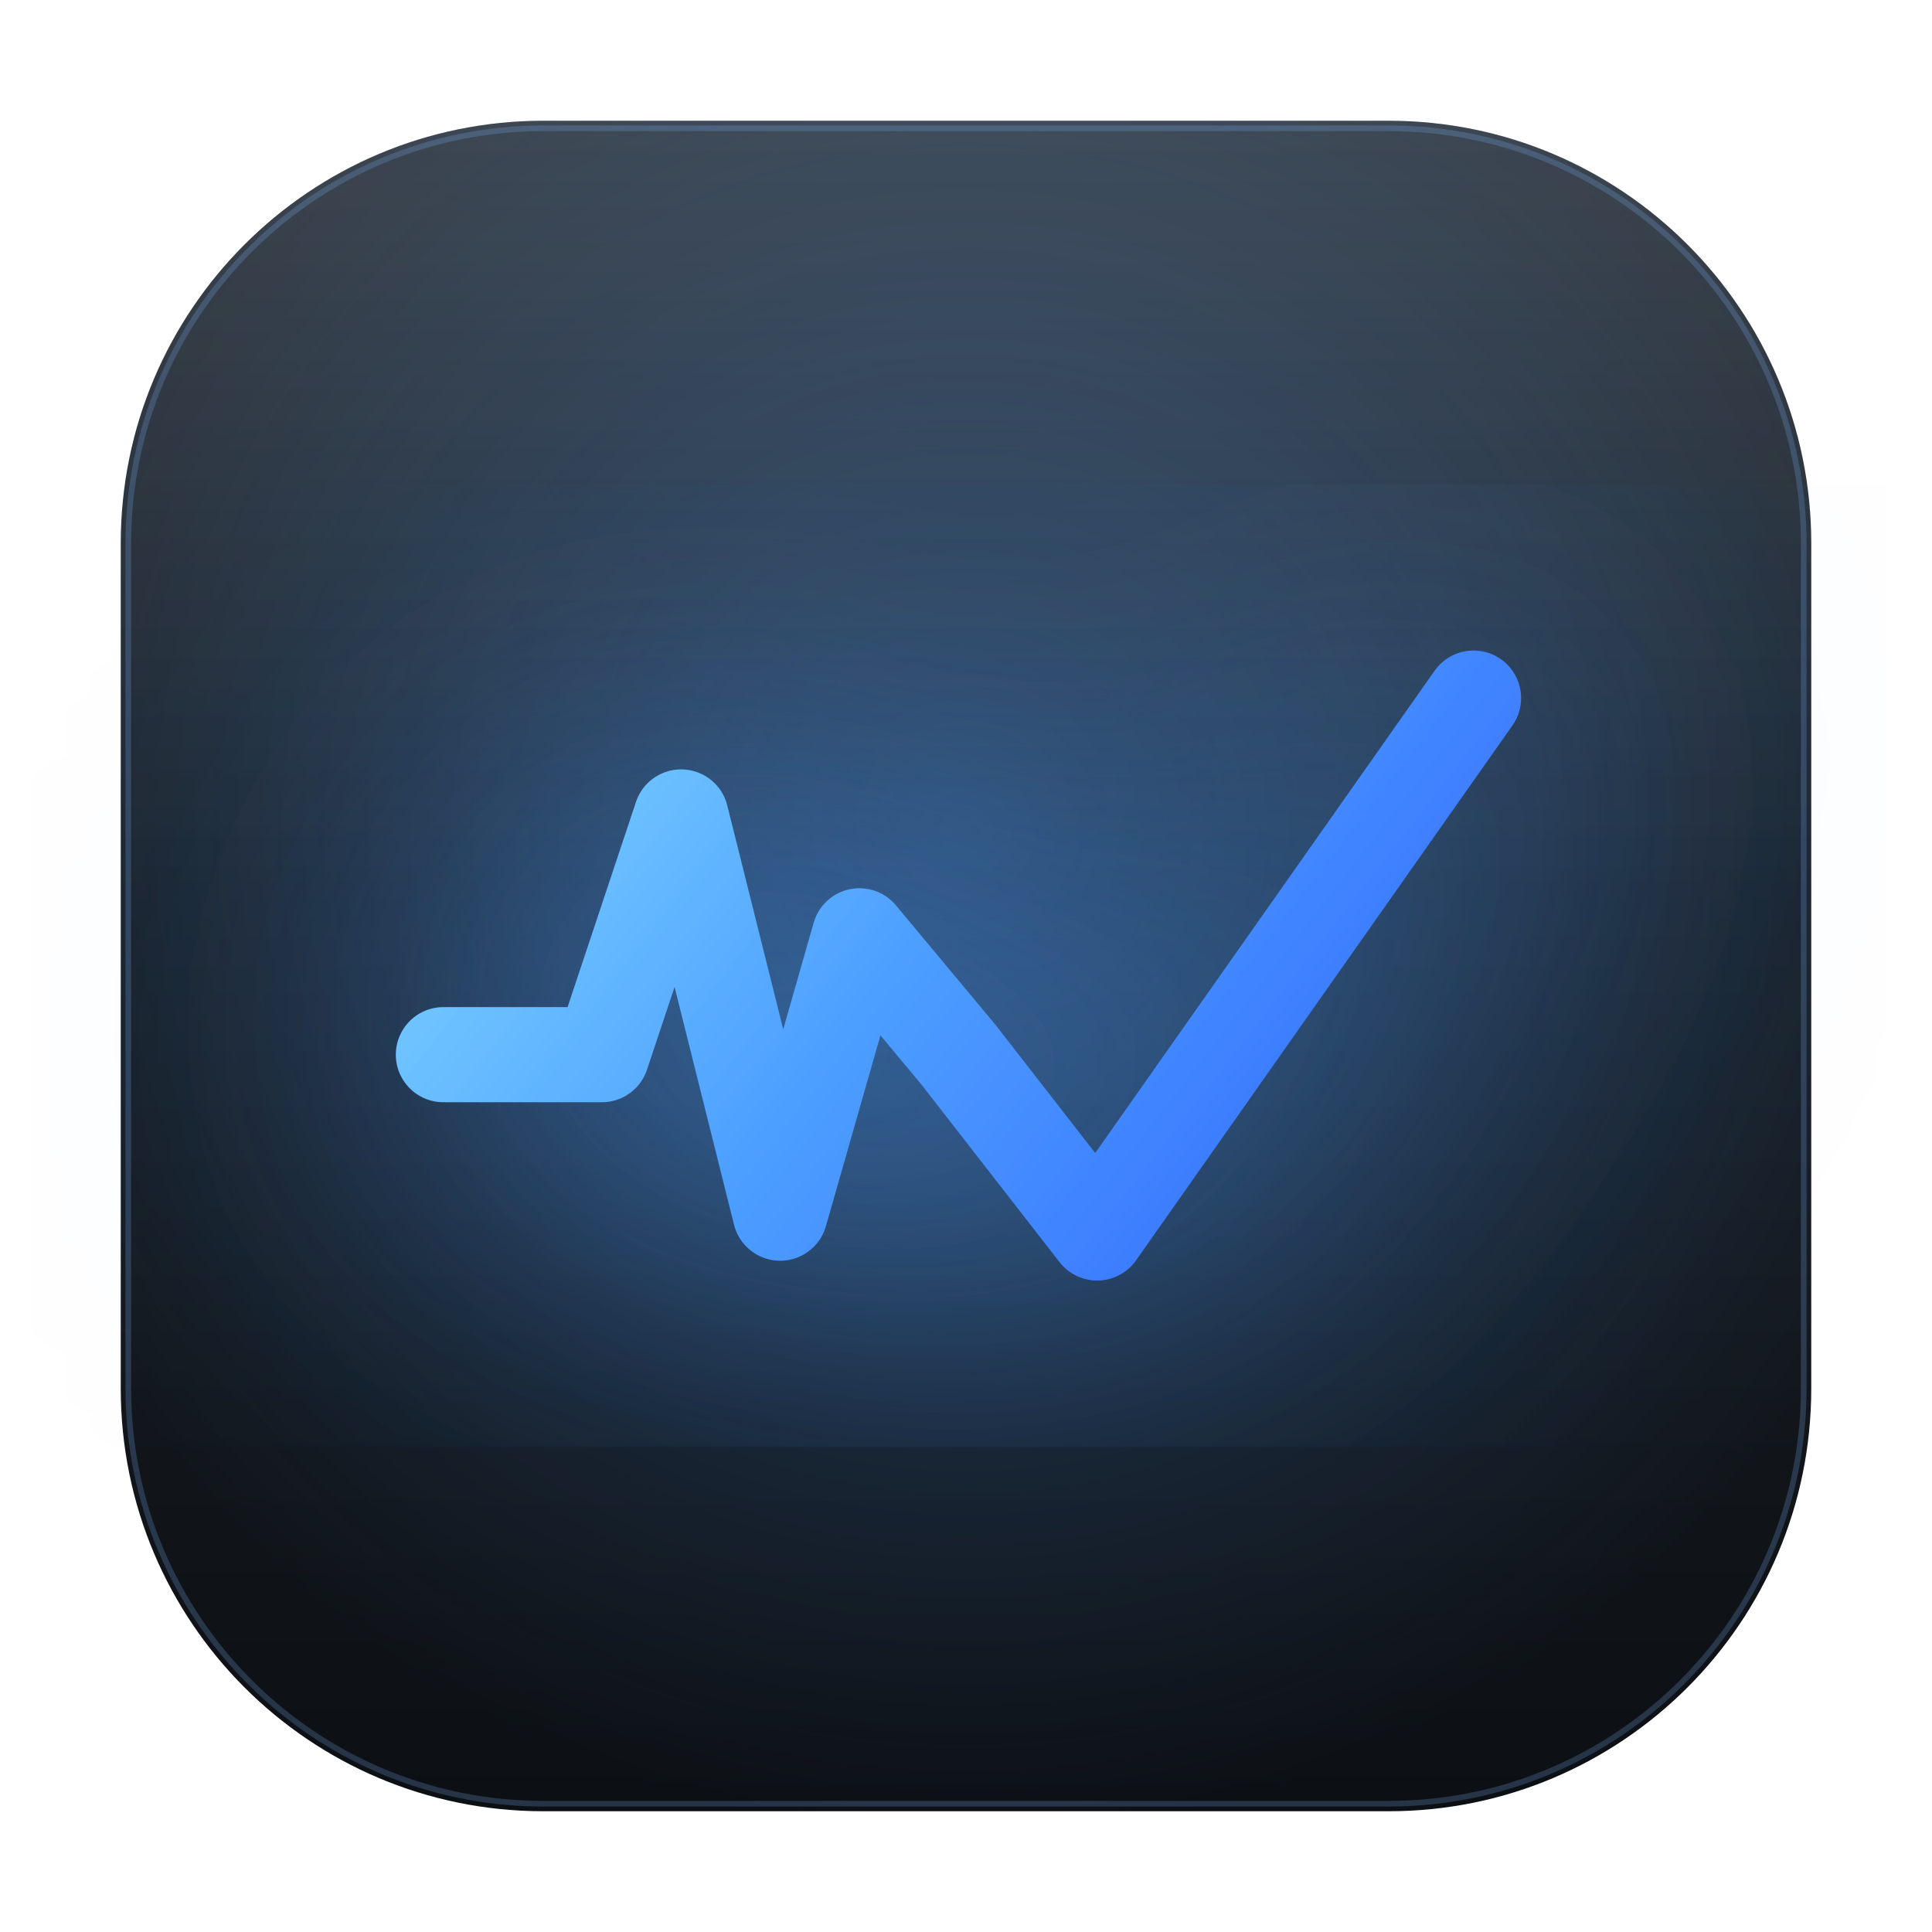
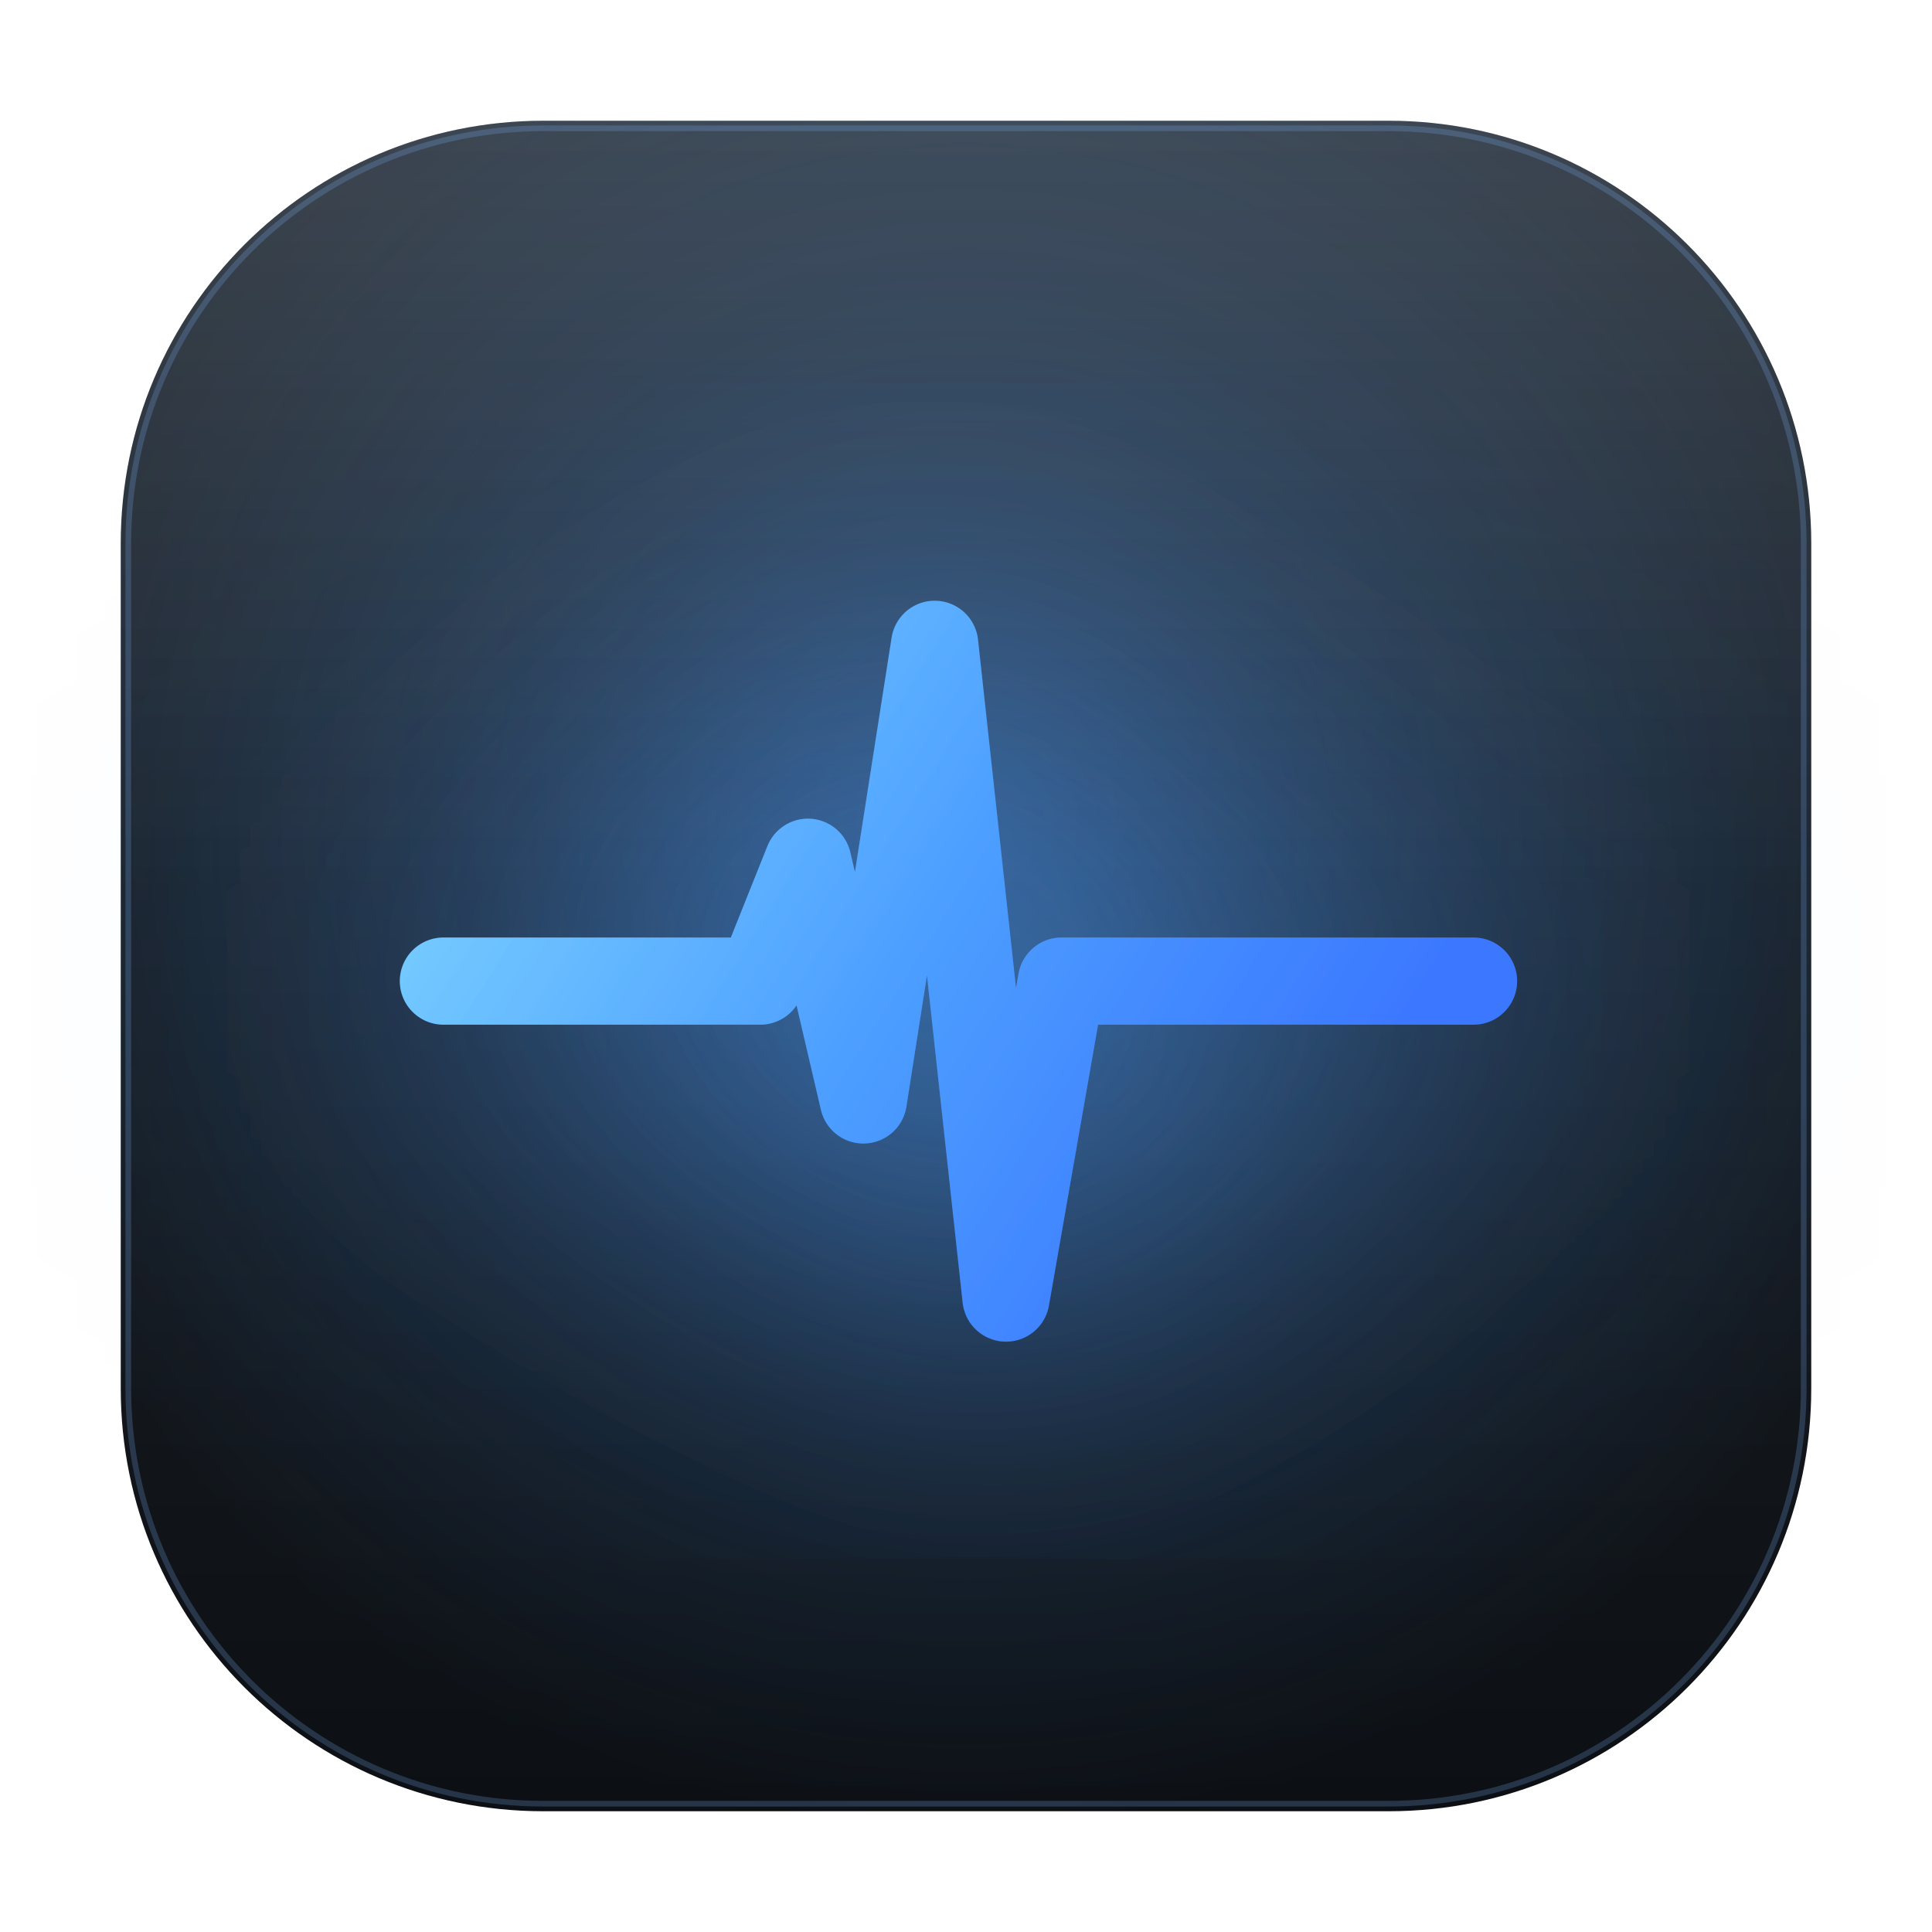
<svg xmlns="http://www.w3.org/2000/svg" viewBox="0 0 1024 1024" role="img" aria-label="QA Touchstone">
  <defs>
    <linearGradient id="bg" x1="0" y1="0" x2="0" y2="1">
      <stop offset="0" stop-color="#252d36" />
      <stop offset="1" stop-color="#0c0f13" />
    </linearGradient>
    <radialGradient id="ambient" cx="0.5" cy="0.42" r="0.6">
      <stop offset="0" stop-color="#4d9fff" stop-opacity="0.30" />
      <stop offset="1" stop-color="#4d9fff" stop-opacity="0" />
    </radialGradient>
    <linearGradient id="sheen" x1="0" y1="0" x2="0" y2="1">
      <stop offset="0" stop-color="#ffffff" stop-opacity="0.10" />
      <stop offset="0.45" stop-color="#ffffff" stop-opacity="0" />
    </linearGradient>
    <linearGradient id="stroke" x1="0" y1="0" x2="1" y2="0.4">
      <stop offset="0" stop-color="#7fd6ff" />
      <stop offset="0.55" stop-color="#4d9fff" />
      <stop offset="1" stop-color="#3b78ff" />
    </linearGradient>
    <filter id="glow" x="-40%" y="-40%" width="180%" height="180%">
      <feDropShadow dx="0" dy="0" stdDeviation="15" flood-color="#4d9fff" flood-opacity="0.95" />
    </filter>
  </defs>
  <rect x="64" y="64" width="896" height="896" rx="224" fill="url(#bg)" />
  <rect x="64" y="64" width="896" height="896" rx="224" fill="url(#ambient)" />
  <rect x="64" y="64" width="896" height="896" rx="224" fill="url(#sheen)" />
  <rect x="68" y="68" width="888" height="888" rx="220" fill="none" stroke="#7fb8ff" stroke-opacity="0.22" stroke-width="3" />
-   <g transform="translate(214,286) scale(21)" fill="none" stroke-linecap="round" stroke-linejoin="round">
-     <path d="M1 13 H5 l2 -6 l2.5 10 l2 -7 L14 13 l3.5 4.5 L27 4" stroke="#4d9fff" stroke-opacity="0.18" stroke-width="2.4" />
-     <path d="M1 13 H5 l2 -6 l2.5 10 l2 -7 L14 13 l3.5 4.5 L27 4" stroke="url(#stroke)" stroke-width="2.4" filter="url(#glow)" />
+   <g transform="translate(214,268) scale(21)" fill="none" stroke-linecap="round" stroke-linejoin="round">
+     <path d="M1 12 H9 l1.2 -3 l1.4 6 l1.8 -11.5 l1.8 16.5 l1.4 -8 H27" stroke="#4d9fff" stroke-opacity="0.18" stroke-width="2.2" />
+     <path d="M1 12 H9 l1.2 -3 l1.4 6 l1.8 -11.5 l1.8 16.5 l1.4 -8 H27" stroke="url(#stroke)" stroke-width="2.2" filter="url(#glow)" />
  </g>
</svg>
